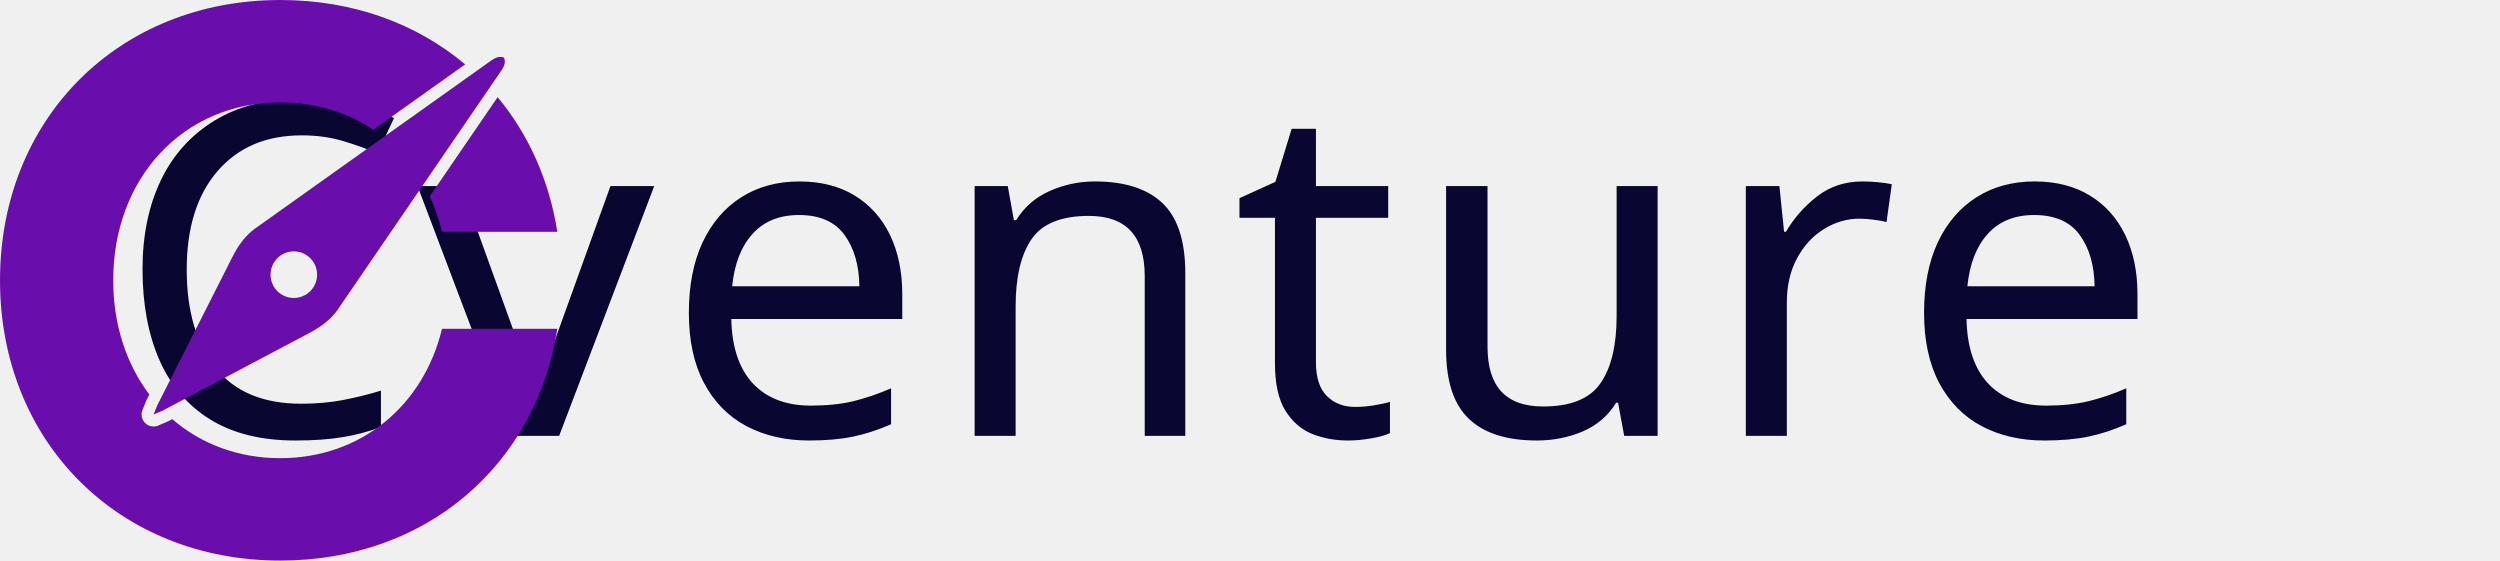
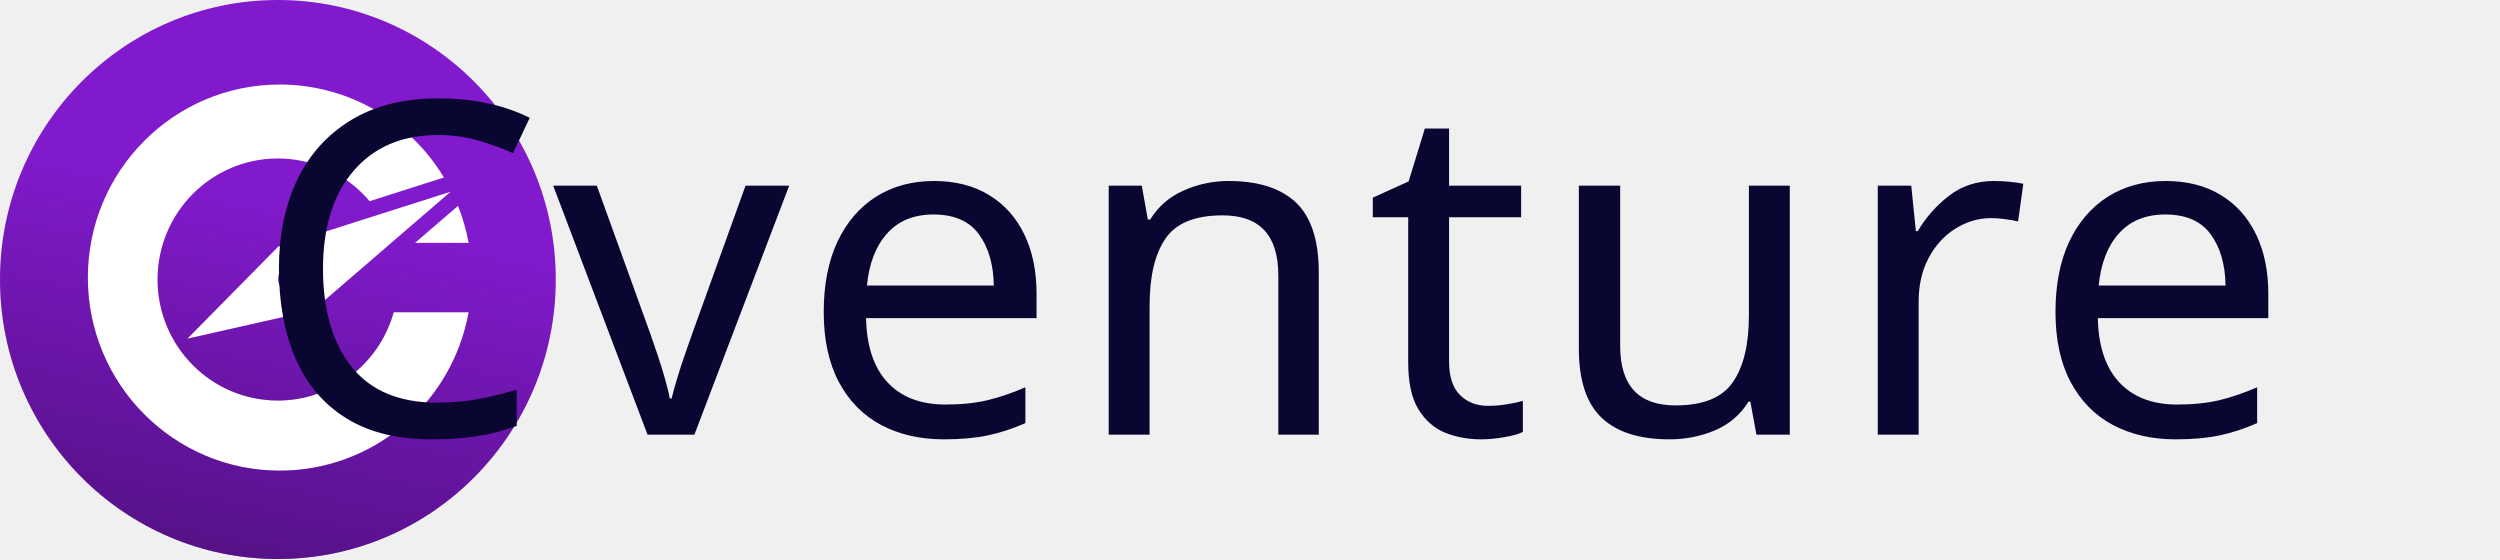
- <svg xmlns="http://www.w3.org/2000/svg" width="268.695mm" height="60.249mm" viewBox="0 0 268.695 60.249" version="1.1" id="svg5" xml:space="preserve">
-   <defs id="defs2" />
-   <g id="layer1" transform="translate(-183.5963,-947.7177)">
-     <g id="g874">
-       <text xml:space="preserve" style="font-weight:bold;font-size:50.07px;line-height:1.2;font-family:'Optician Sans';-inkscape-font-specification:'Optician Sans Bold';text-align:center;letter-spacing:0.976px;writing-mode:lr-tb;direction:ltr;text-anchor:middle;fill:#090632;fill-opacity:1;stroke:none;stroke-width:19.87;stroke-linecap:round;stroke-linejoin:round;stroke-dasharray:none;stroke-opacity:1" x="353.868" y="994.565" id="text872">
-         <tspan id="tspan872" style="font-style:normal;font-variant:normal;font-weight:normal;font-stretch:normal;font-size:50.07px;font-family:Coolvetica;-inkscape-font-specification:'Coolvetica, Normal';font-variant-ligatures:normal;font-variant-caps:normal;font-variant-numeric:normal;font-variant-east-asian:normal;letter-spacing:0.976px;fill:#090632;fill-opacity:1;stroke:none;stroke-width:19.87" x="354.356" y="994.565">Cventure</tspan>
-       </text>
-       <path id="path874" style="font-weight:bold;font-size:125.966px;line-height:1.2;font-family:'Optician Sans';-inkscape-font-specification:'Optician Sans Bold';text-align:center;letter-spacing:94.475px;text-anchor:middle;fill:#6a0dad;fill-opacity:1;stroke-width:24.633;stroke-linecap:round;stroke-linejoin:round" d="m 213.721,947.718 c -17.38,0 -30.124,12.745 -30.124,30.125 0,17.38 12.745,30.124 30.124,30.124 15.642,0 27.46,-10.196 29.777,-24.911 h -12.397 c -1.97,8.226 -8.69,13.904 -17.38,13.904 -4.55,0 -8.548,-1.544 -11.61,-4.199 l -0.455,0.241 a 1.288,1.288 0 0 1 -0.099,0.047 l -0.954,0.406 a 1.288,1.288 0 0 1 -1.697,-1.667 l 0.388,-0.963 a 1.288,1.288 0 0 1 0.045,-0.098 l 0.308,-0.607 c -2.462,-3.261 -3.883,-7.495 -3.883,-12.277 0,-11.007 7.531,-19.117 17.959,-19.117 3.783,0 7.193,1.054 10,2.932 l 9.865,-7.02 c -5.197,-4.378 -12.054,-6.92 -19.865,-6.92 z m 23.602,6.116 c -0.453,0.018 -0.854,0.334 -1.324,0.668 l -24.655,17.542 c -1.998,1.29 -2.745,3.307 -3.376,4.49 l -7.48,14.773 -0.389,0.962 0.955,-0.406 14.636,-7.746 c 1.171,-0.652 3.175,-1.435 4.429,-3.457 l 17.093,-24.969 c 0.427,-0.624 0.826,-1.13 0.556,-1.779 -0.123,-0.048 -0.24,-0.074 -0.353,-0.079 v 4.8e-4 c -0.031,-0.002 -0.062,-0.002 -0.092,-9.2e-4 z m -0.24,4.326 -7.297,10.657 c 0.554,1.19 0.996,2.465 1.314,3.813 h 12.397 c -0.878,-5.574 -3.119,-10.501 -6.415,-14.469 z m -21.908,16.576 a 2.503,2.503 0 0 1 2.503,2.503 2.503,2.503 0 0 1 -2.503,2.503 2.503,2.503 0 0 1 -2.503,-2.503 2.503,2.503 0 0 1 2.503,-2.503 z" />
+ <svg xmlns="http://www.w3.org/2000/svg" xmlns:xlink="http://www.w3.org/1999/xlink" width="269.448mm" height="60.249mm" viewBox="0 0 269.448 60.249" version="1.1" id="svg5" xml:space="preserve">
+   <defs id="defs2">
+     <linearGradient id="linearGradient1040">
+       <stop style="stop-color:#290840;stop-opacity:1;" offset="0" id="stop1040" />
+       <stop style="stop-color:#290840;stop-opacity:0;" offset="1" id="stop1041" />
+     </linearGradient>
+     <linearGradient xlink:href="#linearGradient1040" id="linearGradient668" gradientUnits="userSpaceOnUse" x1="300.954" y1="2006.955" x2="329.251" y2="1869.244" />
+   </defs>
+   <g id="layer1" transform="translate(-182.8439,-2241.719)">
+     <g id="g668" transform="matrix(0.5561081,0,0,0.5593381,22.78433,1169.047)" style="stroke-width:1.793">
+       <circle style="fill:#ffffff;fill-opacity:1;stroke:none;stroke-width:0.538;stroke-linecap:square;stroke-dasharray:none;stroke-opacity:1" id="circle1" cx="342.11" cy="1969.535" r="46.062" />
+       <g id="g667" transform="translate(20.14703,88.52128)" style="stroke-width:1.793">
+         <path id="path660" style="fill:#811acc;fill-opacity:1;stroke:none;stroke-width:0.717;stroke-linecap:square;stroke-dasharray:none;stroke-opacity:1" d="m 321.532,1829.232 a 53.858,53.858 0 0 0 -53.858,53.858 53.858,53.858 0 0 0 53.858,53.858 53.858,53.858 0 0 0 53.858,-53.858 53.858,53.858 0 0 0 -53.858,-53.858 z m 0.37,16.286 a 37.202,37.202 0 0 1 31.813,17.917 l -14.403,4.563 a 23.322,23.322 0 0 0 -17.78,-8.23 23.322,23.322 0 0 0 -23.322,23.322 23.322,23.322 0 0 0 23.322,23.322 23.322,23.322 0 0 0 22.45,-17.005 h 14.515 a 37.202,37.202 0 0 1 -36.596,30.515 37.202,37.202 0 0 1 -37.202,-37.201 37.202,37.202 0 0 1 37.202,-37.202 z m 33.106,20.654 -11.303,9.689 -15.349,13.156 -24.367,5.474 17.598,-17.73 19.608,-6.213 z m 1.431,2.723 a 37.202,37.202 0 0 1 2.058,7.139 H 348.111 Z m -31.897,11.148 a 2.955,2.955 0 0 0 -2.955,2.955 2.955,2.955 0 0 0 2.955,2.955 2.955,2.955 0 0 0 2.955,-2.955 2.955,2.955 0 0 0 -2.955,-2.955 z" />
+         <path id="path661" style="fill:url(#linearGradient668);fill-opacity:1;stroke:none;stroke-width:0.717;stroke-linecap:square;stroke-dasharray:none;stroke-opacity:1" d="m 321.532,1829.232 a 53.858,53.858 0 0 0 -53.858,53.858 53.858,53.858 0 0 0 53.858,53.858 53.858,53.858 0 0 0 53.858,-53.858 53.858,53.858 0 0 0 -53.858,-53.858 z m 0.37,16.286 a 37.202,37.202 0 0 1 31.813,17.917 l -14.403,4.563 a 23.322,23.322 0 0 0 -17.78,-8.23 23.322,23.322 0 0 0 -23.322,23.322 23.322,23.322 0 0 0 23.322,23.322 23.322,23.322 0 0 0 22.45,-17.005 h 14.515 a 37.202,37.202 0 0 1 -36.596,30.515 37.202,37.202 0 0 1 -37.202,-37.201 37.202,37.202 0 0 1 37.202,-37.202 z m 33.106,20.654 -11.303,9.689 -15.349,13.156 -24.367,5.474 17.598,-17.73 19.608,-6.213 z m 1.431,2.723 a 37.202,37.202 0 0 1 2.058,7.139 H 348.111 Z m -31.897,11.148 a 2.955,2.955 0 0 0 -2.955,2.955 2.955,2.955 0 0 0 2.955,2.955 2.955,2.955 0 0 0 2.955,-2.955 2.955,2.955 0 0 0 -2.955,-2.955 z" />
+       </g>
    </g>
+     <text xml:space="preserve" style="font-weight:bold;font-size:50.07px;line-height:1.2;font-family:'Optician Sans';-inkscape-font-specification:'Optician Sans Bold';text-align:center;letter-spacing:0.976px;writing-mode:lr-tb;direction:ltr;text-anchor:middle;fill:#090632;fill-opacity:1;stroke:none;stroke-width:19.87;stroke-linecap:round;stroke-linejoin:round;stroke-dasharray:none;stroke-opacity:1" x="353.868" y="2288.567" id="text677">
+       <tspan id="tspan677" style="font-style:normal;font-variant:normal;font-weight:normal;font-stretch:normal;font-size:50.07px;font-family:Coolvetica;-inkscape-font-specification:'Coolvetica, Normal';font-variant-ligatures:normal;font-variant-caps:normal;font-variant-numeric:normal;font-variant-east-asian:normal;letter-spacing:0.976px;fill:#090632;fill-opacity:1;stroke:none;stroke-width:19.87" x="354.356" y="2288.567">Cventure</tspan>
+     </text>
  </g>
</svg>
